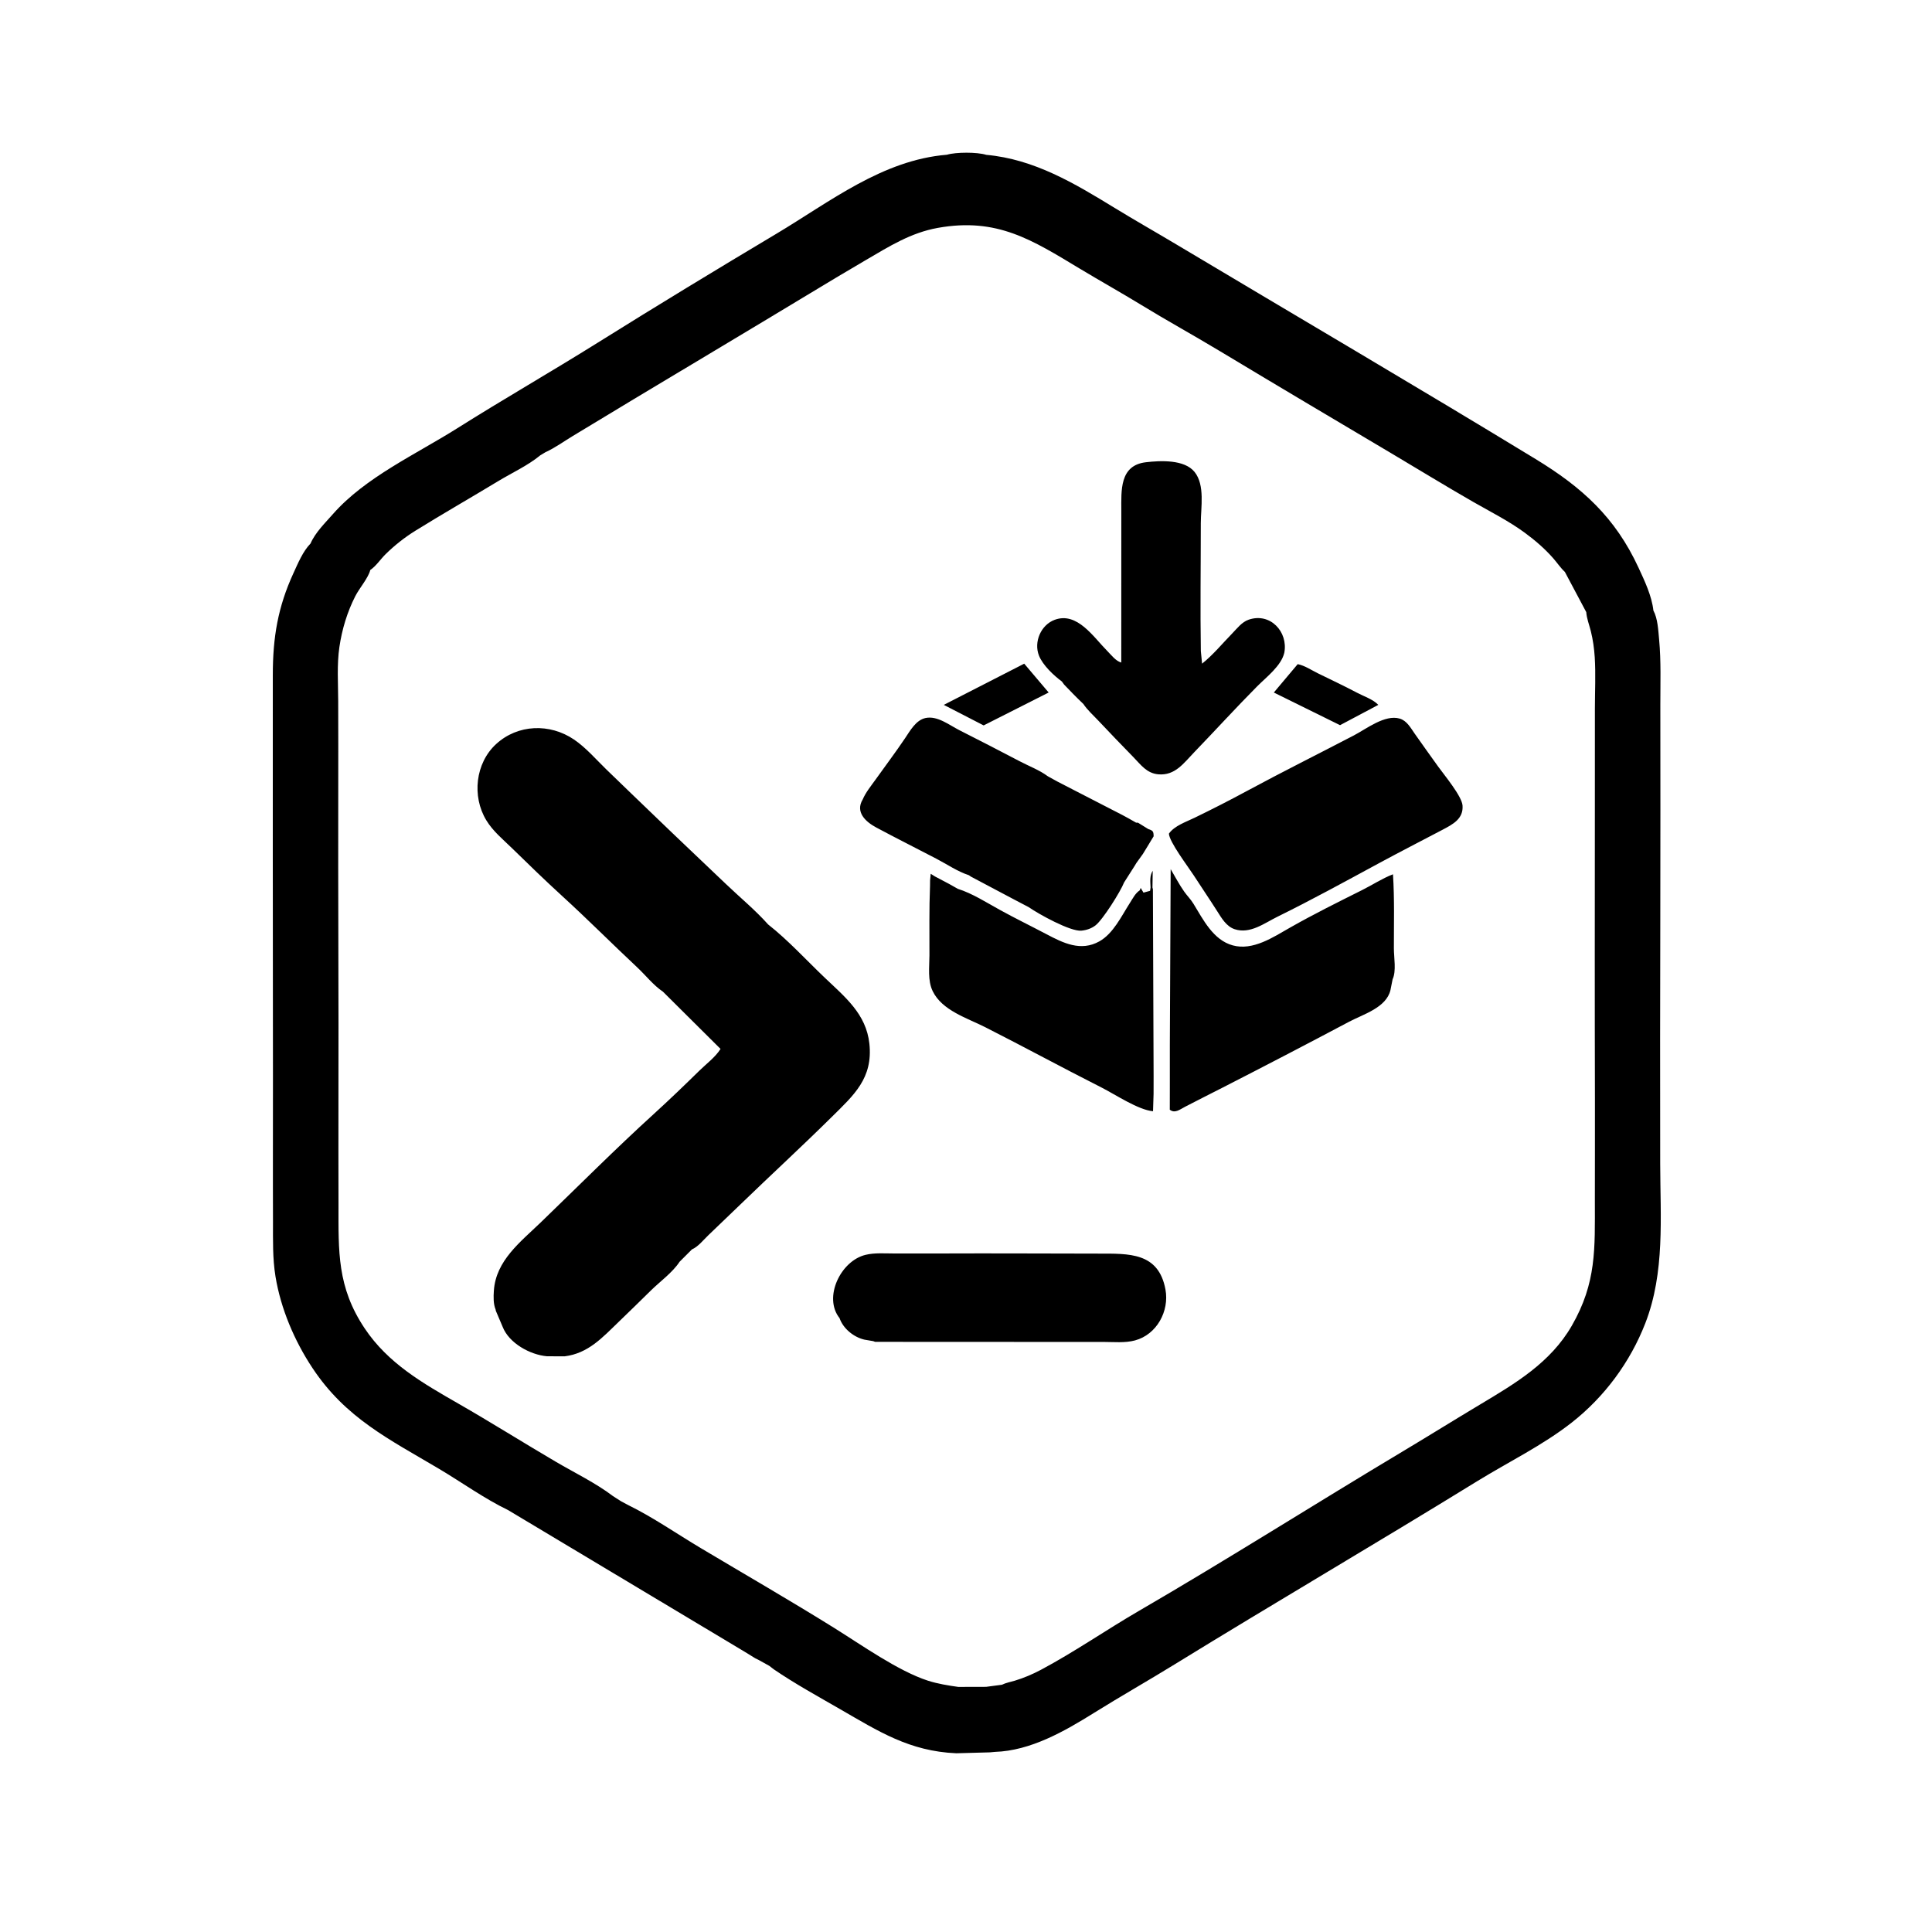
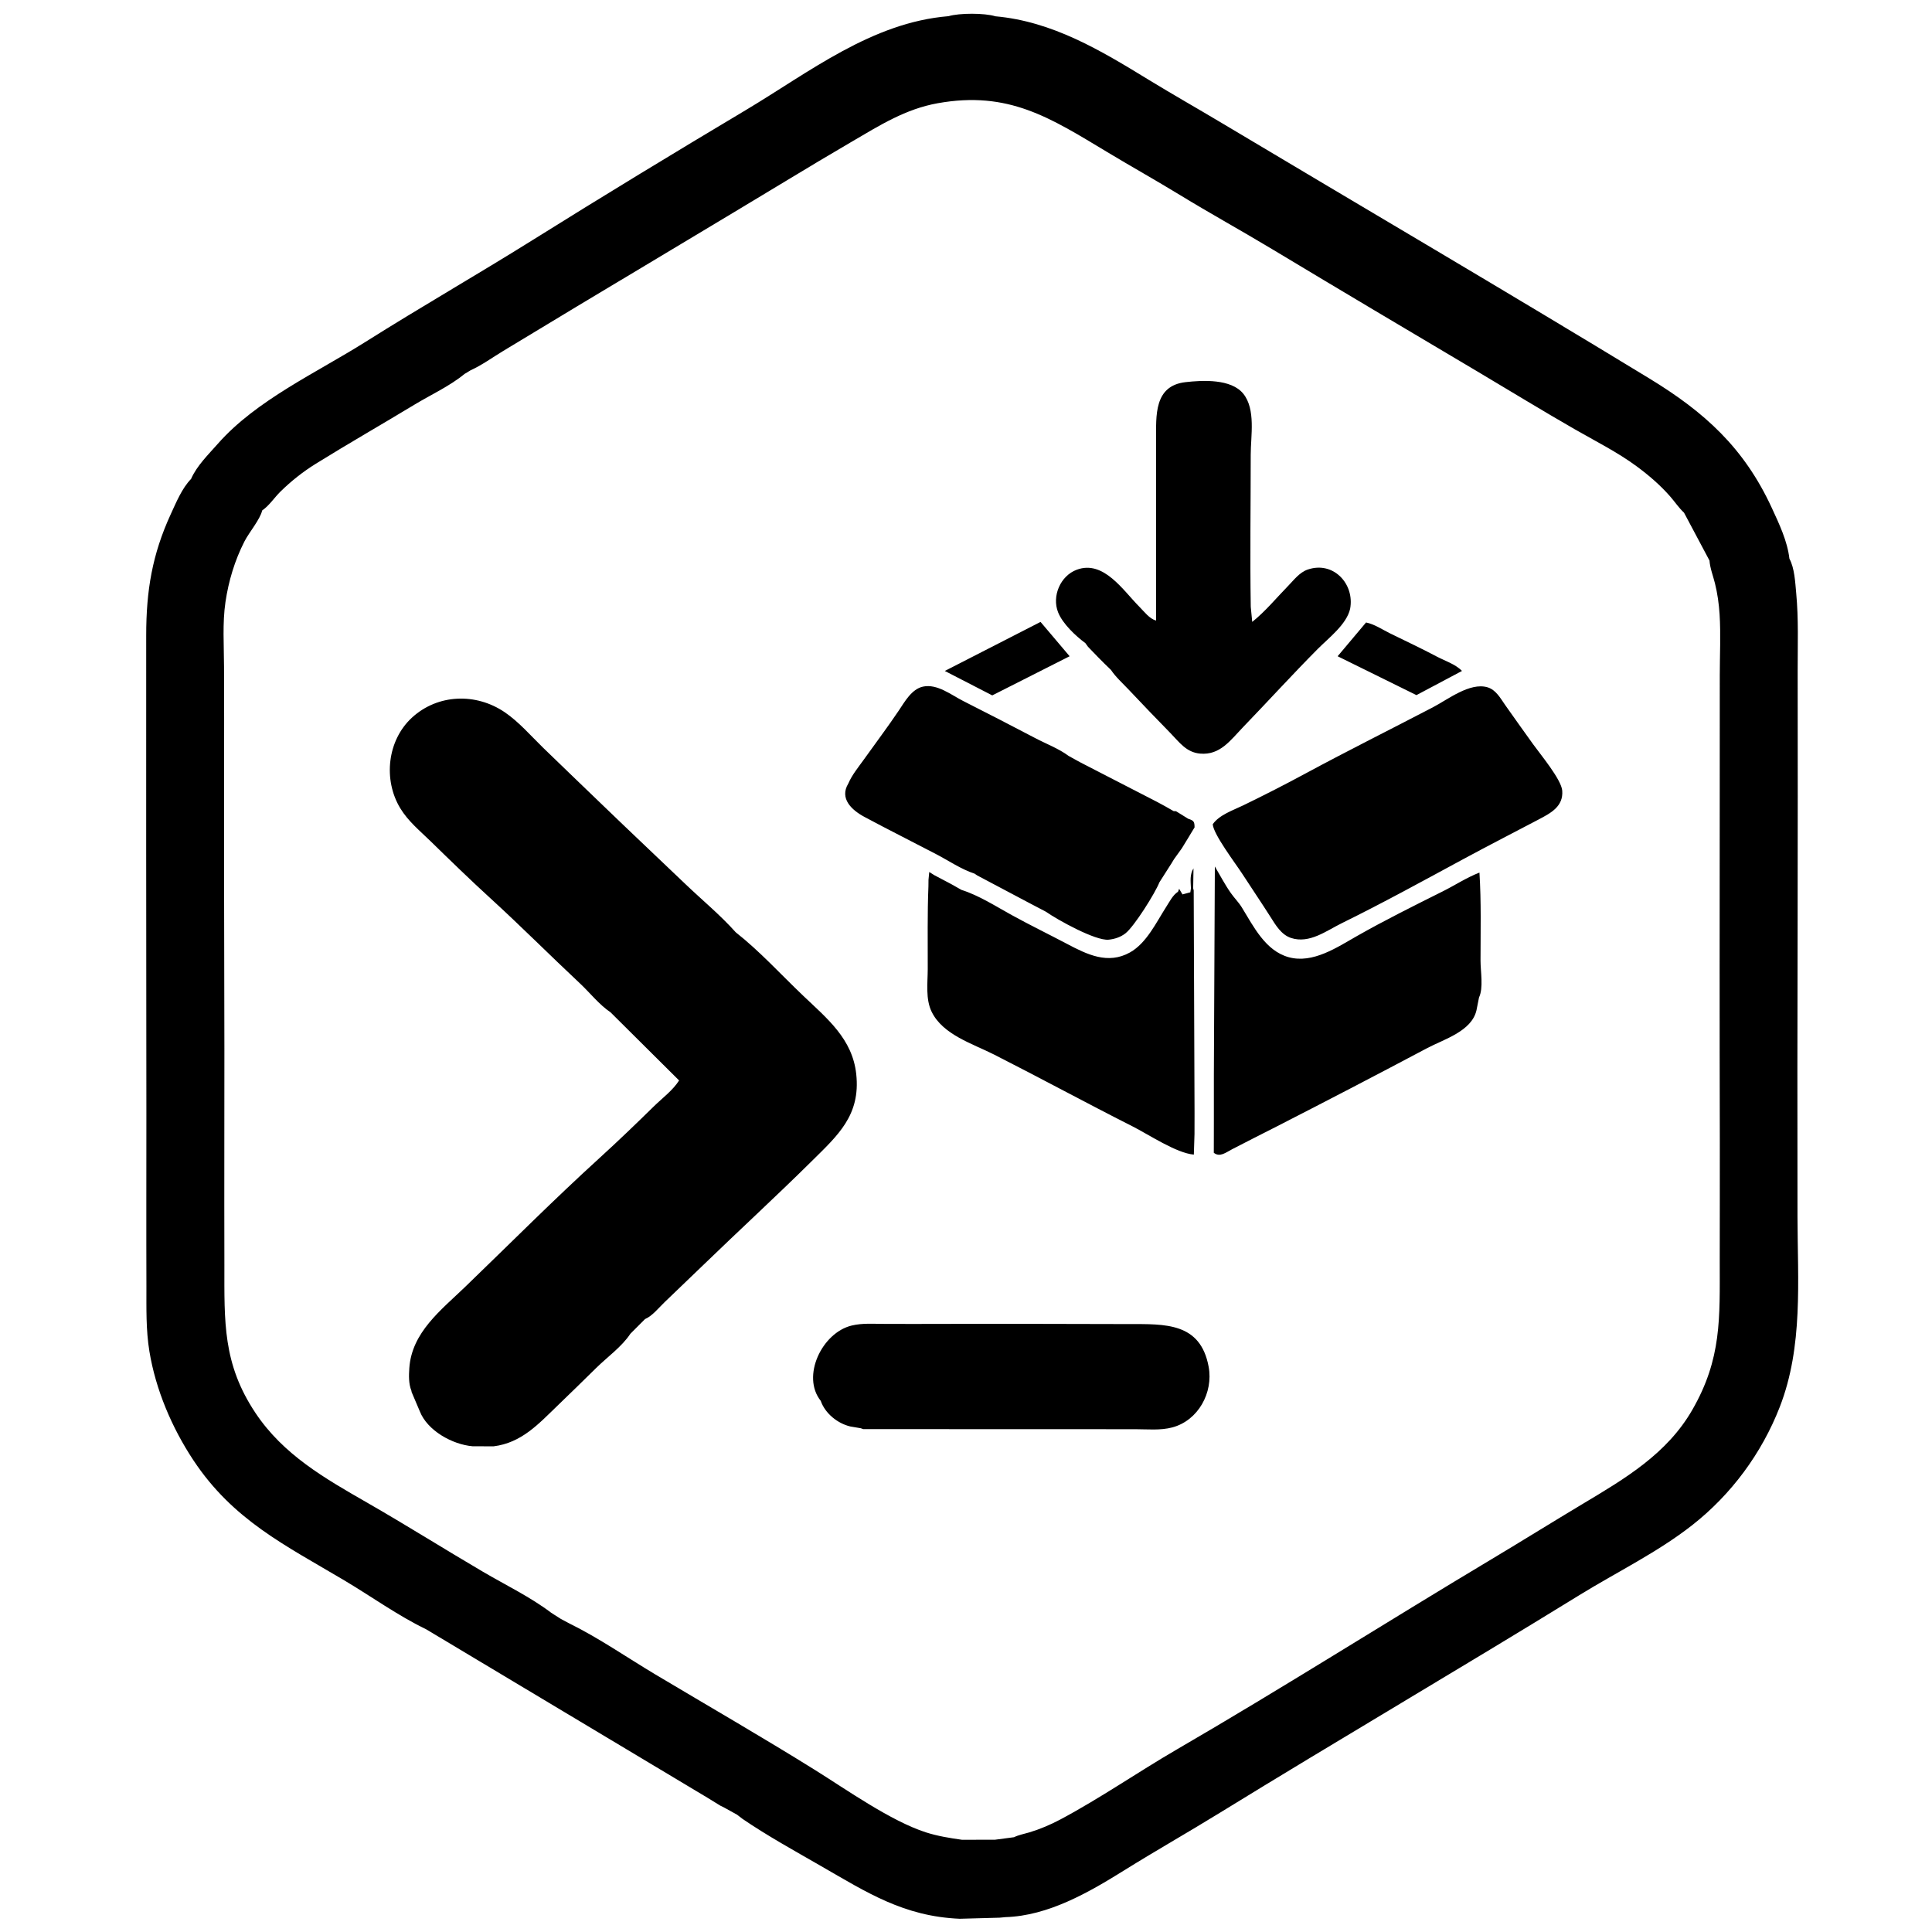
- <svg xmlns="http://www.w3.org/2000/svg" viewBox="0 0 1095 1095" width="1095" height="1095">
+ <svg xmlns="http://www.w3.org/2000/svg" viewBox="150 80 790 920" width="24" height="24">
  <path transform="translate(0 0.00003)" fill="black" fill-rule="evenodd" d="M536.69 87.7C500.13 90.69 470.43 114.34 440.01 132.5C406.06 152.75 372.24 173.29 338.73 194.25C312.42 210.7 285.47 226.14 259.22 242.69C235.94 257.38 207.08 270.49 188.77 291.28C184.29 296.38 178.71 301.78 175.99 308.06C171.66 312.49 168.92 319.2 166.33 324.81C157.45 344.12 154.63 361.3 154.62 382.5C154.61 416.5 154.62 450.5 154.61 484.5C154.58 540.5 154.78 596.5 154.68 652.5C154.65 665.83 154.7 679.17 154.72 692.5C154.74 702.86 154.46 713.22 156.14 723.49C159.15 741.8 166.88 759.94 177.1 775.36C195.96 803.81 220.64 815.75 248.94 832.55C261.85 840.23 274.48 849.36 288 855.89C332.61 882.61 377.22 909.32 421.83 936.03C423.89 937.3 425.94 938.56 428 939.83C428.71 940.19 429.43 940.54 430.14 940.9C432.09 941.98 434.05 943.07 436 944.15C436.86 944.81 437.71 945.46 438.56 946.12C450.45 954.24 463.44 961.38 475.93 968.58C498 981.29 515.39 992.56 542 993.7C548.34 993.52 554.69 993.35 561.03 993.18C561.97 993.09 562.9 993.01 563.84 992.92C584.16 992.29 603.46 981.16 620.23 970.7C635.26 961.33 650.69 952.59 665.77 943.3C722.62 908.31 780.26 874.6 837.1 839.58C854.87 828.63 874.33 819.19 890.78 806.29C909.4 791.7 923.93 772.04 932.5 750C943.73 721.12 941.01 689.88 940.95 659.5C940.86 612.5 940.89 565.5 941.01 518.5C941.11 478.83 941.06 439.17 941.03 399.5C941.02 387.16 941.49 374.78 940.34 362.48C939.85 357.28 939.57 350.59 937.1 346.03C936.15 337.67 932.19 329.38 928.69 321.8C915.49 293.22 896.72 276.24 870.32 260.17C802.85 219.07 734.67 179.12 666.85 138.61C655.17 131.63 643.3 124.91 631.69 117.81C609 103.91 586.12 90.19 559 87.76C553.85 86.14 541.79 86.17 536.69 87.7ZM886.92 324.14C890.96 331.74 895 339.33 899.04 346.93C899.31 350.59 900.74 354.13 901.64 357.75C902.84 362.55 903.53 367.56 903.85 372.5C904.45 382.1 903.95 391.88 903.94 401.5C903.93 419.83 903.93 438.17 903.92 456.5C903.88 512.17 903.81 567.83 903.96 623.5C904.01 642.5 903.91 661.5 903.92 680.5C903.93 707.7 904.91 726.95 890.86 751.36C878.78 772.36 858.81 784.09 838.66 796.15C824.09 804.87 809.67 813.86 795.09 822.58C745.09 852.48 695.88 883.74 645.51 913C626.87 923.83 608.95 936.29 589.92 946.42C585.28 948.89 580.18 951.06 575.14 952.57C572.7 953.3 570.04 953.77 567.88 954.86C564.88 955.25 561.88 955.65 558.88 956.05C553.63 956.06 548.38 956.08 543.13 956.09C537.34 955.28 531.49 954.34 525.91 952.55C509.1 947.12 488.17 932.24 472.8 922.67C447.86 907.13 422.36 892.44 397.13 877.39C383.55 869.29 370.22 860 356.04 853.03C354.71 852.32 353.38 851.61 352.05 850.9C351.02 850.25 350 849.6 348.98 848.95C348.45 848.61 347.92 848.26 347.39 847.92C337.52 840.45 325.7 834.75 315.02 828.48C296.57 817.65 278.45 806.24 259.9 795.59C239.6 783.94 219.94 772.75 206.65 752.83C191.02 729.4 191.86 709.43 191.85 682.5C191.84 663.17 191.76 643.83 191.82 624.5C191.99 565.5 191.56 506.5 191.71 447.5C191.75 430.83 191.73 414.17 191.68 397.5C191.66 387.35 190.88 376.77 192.36 366.7C193.84 356.66 196.78 346.89 201.39 337.85C203.67 333.39 208.83 327.44 209.85 323.07C213.17 320.82 215.63 316.96 218.57 314.07C223.63 309.1 229.31 304.6 235.34 300.86C250.82 291.25 266.68 282.19 282.27 272.75C290.09 268.01 299.15 263.89 306.19 258.08C307.17 257.49 308.16 256.89 309.14 256.3C314.54 253.86 319.54 250.18 324.64 247.11C336.29 240.09 347.91 233.03 359.56 226.02C392.65 206.12 425.82 186.38 458.86 166.4C469.47 159.98 480.1 153.6 490.81 147.35C503.97 139.65 516.21 131.9 531.51 129.16C565.2 123.12 584.97 136 612.16 152.36C623.62 159.26 635.31 165.8 646.73 172.77C661.26 181.65 676.21 189.88 690.81 198.66C723.32 218.23 755.96 237.58 788.6 256.94C804.06 266.12 819.42 275.54 835.02 284.49C844.77 290.08 855.34 295.39 864.38 302.07C870.12 306.31 875.48 310.92 880.2 316.27C882.47 318.84 884.44 321.85 886.92 324.14ZM601.84 386.25C602.27 386.84 602.69 387.42 603.12 388.01C604.76 389.71 606.4 391.41 608.05 393.11C609.01 394.07 609.97 395.04 610.93 396C611.96 397.01 613 398.01 614.03 399.01C616.29 402.4 619.49 405.24 622.3 408.22C628.93 415.26 635.63 422.22 642.38 429.13C646.63 433.48 649.91 438.28 656.5 438.86C665.99 439.7 670.91 432.51 676.86 426.34C688.8 413.97 700.4 401.21 712.51 389.01C717.75 383.74 726.21 377.37 727.91 369.94C730.16 358.11 719.97 347.02 707.71 351.22C703.83 352.56 701.2 356.12 698.44 358.95C692.88 364.64 687.5 371.21 681.3 376.14C681.07 373.76 680.84 371.38 680.6 369C680.21 344.85 680.58 320.66 680.58 296.5C680.58 287.62 683.05 274.95 677.04 267.48C671.27 260.34 657.74 261.03 649.5 261.98C634.41 263.71 635.53 278.12 635.53 289.5C635.52 318.17 635.49 346.85 635.5 375.52C632.29 374.57 630.03 371.43 627.56 368.94C619.81 361.16 610.52 346.56 597.77 351.29C589.93 354.19 585.81 363.87 588.85 371.56C590.99 376.99 597.23 382.86 601.84 386.25ZM580.5 376.15C565.3 383.93 550.11 391.72 534.91 399.5C542.44 403.38 549.97 407.26 557.5 411.14C569.78 404.93 582.07 398.71 594.35 392.5C589.73 387.05 585.12 381.6 580.5 376.15ZM735.5 376.42C730.99 381.78 726.48 387.14 721.97 392.5C734.48 398.67 746.99 404.84 759.5 411.01C766.73 407.18 773.95 403.34 781.18 399.5C778.14 396.29 772.97 394.67 768.95 392.53C761.7 388.68 754.24 385.21 746.88 381.58C743.19 379.76 739.51 377.23 735.5 376.42ZM488.96 453.1C484.6 460.28 490.63 465.77 496.58 468.97C507.88 475.04 519.38 480.77 530.75 486.72C536.75 489.85 542.69 493.94 549.12 496.04C549.51 496.31 549.91 496.58 550.3 496.85C556.2 499.97 562.1 503.09 567.99 506.22C570.33 507.45 572.66 508.69 575 509.93C577.69 511.34 580.39 512.75 583.08 514.17C588.55 518.01 606.7 528.09 612.92 527.47C615.78 527.19 618.65 526.24 620.93 524.45C625.12 521.17 635.1 505.27 637.09 500.16C639.06 497.07 641.03 493.97 643 490.88C643.35 490.29 643.7 489.71 644.06 489.13C645.29 487.42 646.52 485.71 647.75 484C648.88 482.15 650.01 480.31 651.14 478.46C651.44 477.96 651.74 477.46 652.04 476.95C652.64 475.97 653.24 474.98 653.84 474C653.81 471.22 653.47 470.74 650.83 469.9C648.88 468.69 646.94 467.49 645 466.29C644.63 466.28 644.26 466.26 643.89 466.25C642.55 465.49 641.22 464.73 639.89 463.97C639.24 463.62 638.59 463.27 637.94 462.91C637.34 462.59 636.74 462.26 636.15 461.94C627.08 457.27 618.01 452.6 608.94 447.93C605.7 446.26 602.46 444.58 599.21 442.91C597.43 441.93 595.65 440.95 593.86 439.96C589.21 436.48 583.15 434.21 577.97 431.48C566.59 425.5 555.14 419.61 543.67 413.81C537.96 410.92 531.28 405.51 524.53 406.96C519.11 408.13 515.82 414.17 512.96 418.41C507.64 426.33 501.83 434 496.29 441.78C493.71 445.4 490.7 449.02 488.96 453.1ZM662.5 472.48C662.74 477.22 673.4 491.23 676.49 496C680.95 502.88 685.56 509.66 689.96 516.58C692.43 520.48 695.1 525.1 699.78 526.65C708.54 529.53 716.61 523.21 724.07 519.55C743.49 510 762.63 499.48 781.67 489.18C793.6 482.73 805.69 476.54 817.7 470.22C823.46 467.18 829.51 464.05 828.92 456.5C828.5 451.18 818.51 439.22 815.07 434.42C810.62 428.2 806.15 422 801.76 415.74C799.51 412.52 797.35 408.45 793.29 407.27C784.88 404.84 774.45 413.1 767.33 416.81C747.16 427.33 726.78 437.47 706.76 448.28C697.01 453.55 687 458.66 677.02 463.5C672.14 465.88 665.68 467.98 662.5 472.48ZM375.73 562.05C386.61 572.86 397.5 583.68 408.38 594.5C405.37 599.25 400.38 602.9 396.35 606.85C387.95 615.09 379.43 623.29 370.73 631.21C348.78 651.17 327.76 672.3 306.4 692.9C295.05 703.84 281.06 714.45 279.91 731.5C279.67 735.08 279.57 738.94 280.9 742.23C280.94 742.46 280.98 742.68 281.02 742.91C282.31 745.94 283.6 748.98 284.89 752.01C288.5 761.3 300.48 767.87 310 768.69C313.33 768.7 316.67 768.71 320 768.73C333.43 767.07 341.48 758.02 350.68 749.17C356.79 743.29 362.86 737.36 368.9 731.41C374.14 726.26 381.18 721.23 385.17 715.13C387.5 712.8 389.83 710.46 392.16 708.13C395.65 706.65 398.67 702.76 401.53 700.03C407.66 694.16 413.79 688.3 419.89 682.4C437 665.84 454.56 649.73 471.49 632.98C483.96 620.64 494.83 611.12 492.74 591.53C490.94 574.64 478.86 565.03 467.4 554.09C456.89 544.08 446.75 532.91 435.35 523.95C428.06 515.77 419.37 508.62 411.44 501.04C398.15 488.34 384.76 475.74 371.54 462.97C362.21 453.96 352.82 445.02 343.53 435.97C337.76 430.35 332.01 423.67 325.32 419.14C311.64 409.86 293.49 410.43 281.19 421.71C269.4 432.53 267.4 451.34 275.6 464.87C279.36 471.08 284.84 475.52 289.97 480.52C299.42 489.74 308.9 498.96 318.65 507.86C333.09 521.05 346.92 534.95 361.2 548.32C365.95 552.77 370.34 558.43 375.73 562.05ZM652.11 503C652.02 503.63 651.93 504.27 651.83 504.9C650.58 505.24 649.34 505.57 648.09 505.91C647.56 505.02 647.03 504.13 646.5 503.24C646.32 503.71 646.13 504.17 645.95 504.64C643.48 506.23 642.05 509.18 640.36 511.81C635.63 519.16 631 529.11 623.08 533.54C612.54 539.43 602.63 534.49 593.07 529.45C584.33 524.84 575.41 520.5 566.75 515.73C559.13 511.54 551.15 506.38 542.85 503.76C541.23 502.85 539.62 501.93 538 501.02C535.3 499.6 532.59 498.17 529.89 496.74C529.09 496.24 528.3 495.73 527.5 495.23C527.38 496.49 527.26 497.74 527.14 499C527.13 500 527.12 501 527.11 502C526.57 515.15 526.82 528.34 526.78 541.5C526.76 548.06 525.68 555.74 528.65 561.81C533.99 572.75 548.17 577 558.35 582.16C580.41 593.35 602.14 605.16 624.21 616.32C632.07 620.3 645.19 629.12 653.5 629.81C653.6 626.54 653.71 623.27 653.81 620C653.82 616.67 653.83 613.33 653.83 610C653.7 574.68 653.57 539.35 653.43 504.03C653.35 503.69 653.27 503.34 653.18 503C653.23 499.83 653.28 496.67 653.33 493.5C651.53 496.39 651.96 499.58 652.11 503ZM663.03 592.15C663.03 599.39 663.03 606.64 663.03 613.88C663.03 615.92 663.03 617.96 663.02 620C663.02 622.98 663.01 625.96 663 628.95C665.88 631.2 668.6 628.89 671.73 627.25C678.75 623.58 685.86 620.05 692.91 616.44C716.87 604.18 740.78 591.75 764.56 579.13C772.62 574.85 785.77 571.13 788.08 561.1C788.49 559.07 788.89 557.03 789.29 555C791.47 550.43 790.01 542.66 790.01 537.5C790.01 523.54 790.39 509.45 789.5 495.52C783.38 497.88 777.84 501.56 771.96 504.49C758.32 511.31 744.48 518.17 731.22 525.71C721.65 531.14 710.15 538.96 698.67 535.81C687.56 532.76 681.89 521.12 676.36 512.13C674.84 509.65 672.79 507.65 671.13 505.28C668.28 501.24 666.02 496.84 663.5 492.6C663.34 525.78 663.19 558.97 663.03 592.15ZM475.83 747.07C477.87 753.02 483.84 757.85 489.91 759.27C491.58 759.55 493.25 759.83 494.92 760.12C495.28 760.25 495.64 760.39 496 760.52C539.17 760.52 582.33 760.6 625.5 760.57C631.33 760.57 637.6 761.24 643.28 759.71C655.63 756.39 662.81 743.1 660.55 730.86C656.64 709.65 639.72 710.53 622.5 710.51C592.83 710.48 563.17 710.31 533.5 710.43C524.5 710.47 515.5 710.45 506.5 710.43C501.22 710.43 495.79 709.96 490.61 711.2C476.44 714.58 466.48 735.38 475.83 747.07Z" />
</svg>
